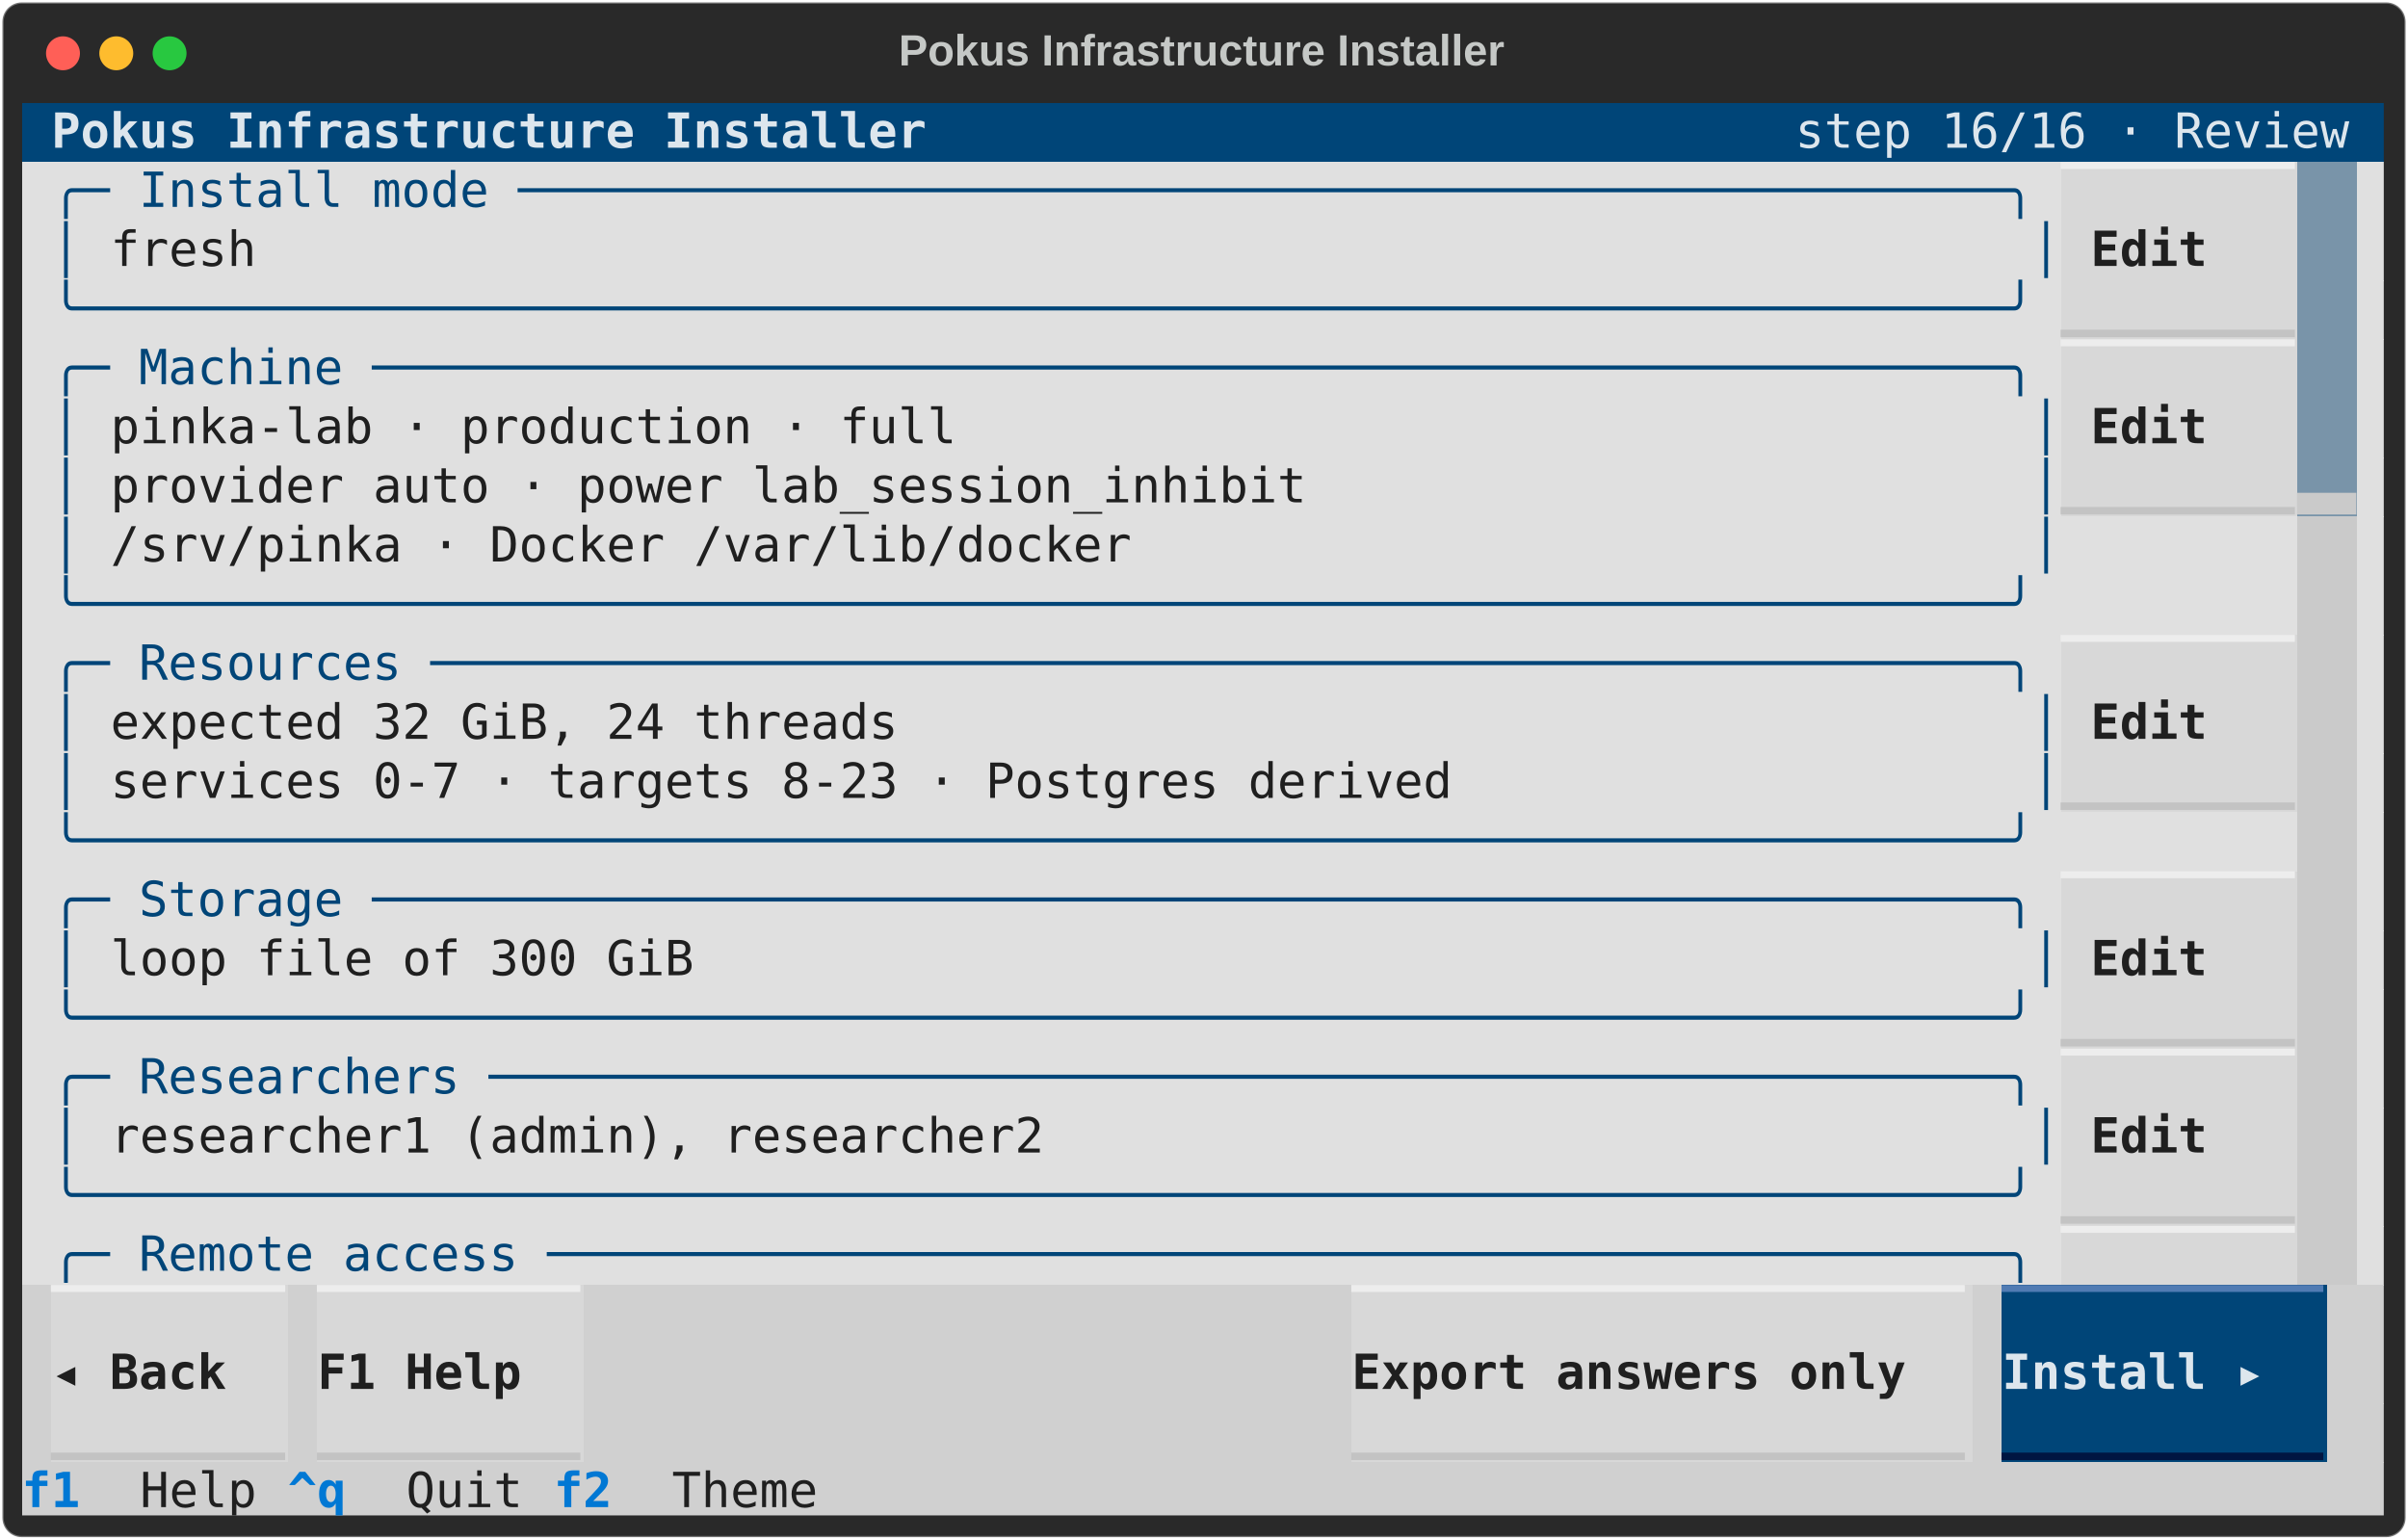
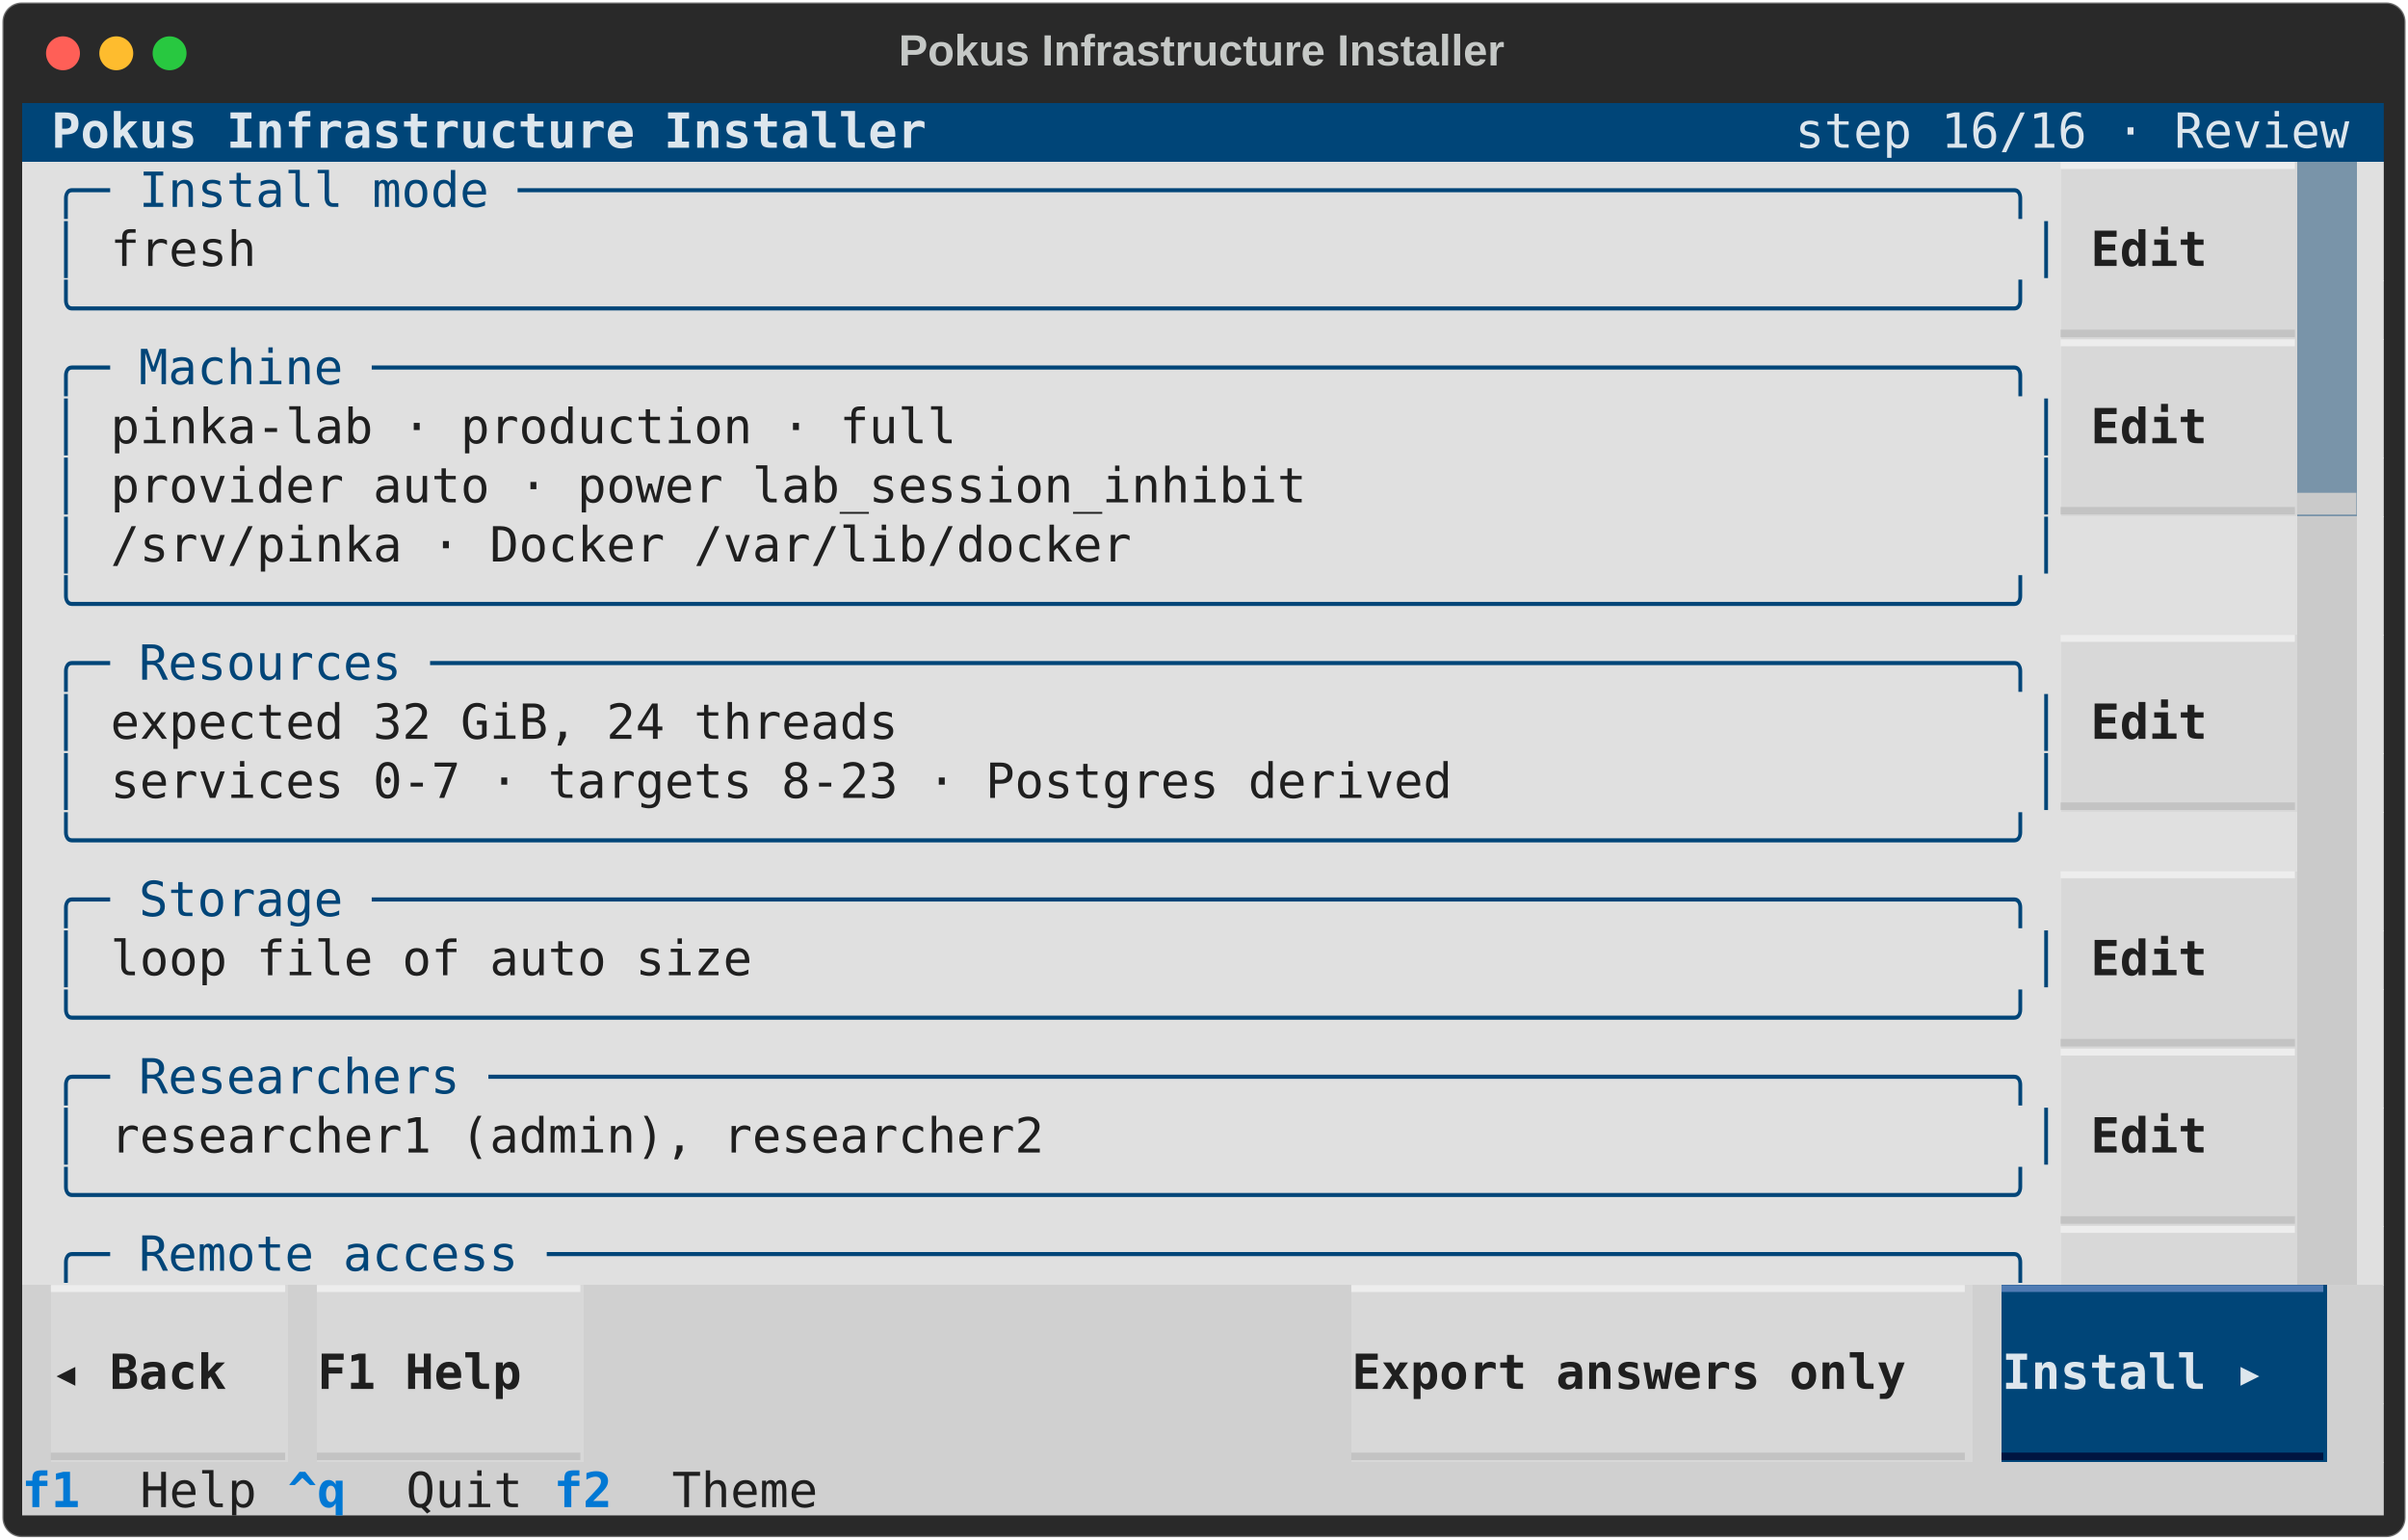
<svg xmlns="http://www.w3.org/2000/svg" class="rich-terminal" viewBox="0 0 994 635.6">
  <style>

    @font-face {
        font-family: "Fira Code";
        src: local("FiraCode-Regular"),
                url("https://cdnjs.cloudflare.com/ajax/libs/firacode/6.2.0/woff2/FiraCode-Regular.woff2") format("woff2"),
                url("https://cdnjs.cloudflare.com/ajax/libs/firacode/6.2.0/woff/FiraCode-Regular.woff") format("woff");
        font-style: normal;
        font-weight: 400;
    }
    @font-face {
        font-family: "Fira Code";
        src: local("FiraCode-Bold"),
                url("https://cdnjs.cloudflare.com/ajax/libs/firacode/6.2.0/woff2/FiraCode-Bold.woff2") format("woff2"),
                url("https://cdnjs.cloudflare.com/ajax/libs/firacode/6.2.0/woff/FiraCode-Bold.woff") format("woff");
        font-style: bold;
        font-weight: 700;
    }

    .terminal-matrix {
        font-family: Fira Code, monospace;
        font-size: 20px;
        line-height: 24.4px;
        font-variant-east-asian: full-width;
    }

    .terminal-title {
        font-size: 18px;
        font-weight: bold;
        font-family: arial;
    }

    .terminal-r1 { fill: #c5c8c6 }
.terminal-r2 { fill: #dde6ed;font-weight: bold }
.terminal-r3 { fill: #dde6ed }
.terminal-r4 { fill: #004578 }
.terminal-r5 { fill: #ededed }
.terminal-r6 { fill: #e0e0e0 }
.terminal-r7 { fill: #1f1f1f }
.terminal-r8 { fill: #1f1f1f;font-weight: bold }
.terminal-r9 { fill: #c3c3c3 }
.terminal-r10 { fill: #cacaca }
.terminal-r11 { fill: #507bb3 }
.terminal-r12 { fill: #001541 }
.terminal-r13 { fill: #0178d4;font-weight: bold }
    </style>
  <defs>
    <clipPath id="terminal-clip-terminal">
      <rect x="0" y="0" width="975.0" height="584.6" />
    </clipPath>
    <clipPath id="terminal-line-0">
      <rect x="0" y="1.5" width="976" height="24.65" />
    </clipPath>
    <clipPath id="terminal-line-1">
      <rect x="0" y="25.9" width="976" height="24.65" />
    </clipPath>
    <clipPath id="terminal-line-2">
      <rect x="0" y="50.3" width="976" height="24.65" />
    </clipPath>
    <clipPath id="terminal-line-3">
      <rect x="0" y="74.7" width="976" height="24.65" />
    </clipPath>
    <clipPath id="terminal-line-4">
      <rect x="0" y="99.1" width="976" height="24.65" />
    </clipPath>
    <clipPath id="terminal-line-5">
      <rect x="0" y="123.5" width="976" height="24.65" />
    </clipPath>
    <clipPath id="terminal-line-6">
      <rect x="0" y="147.9" width="976" height="24.65" />
    </clipPath>
    <clipPath id="terminal-line-7">
      <rect x="0" y="172.3" width="976" height="24.65" />
    </clipPath>
    <clipPath id="terminal-line-8">
      <rect x="0" y="196.7" width="976" height="24.65" />
    </clipPath>
    <clipPath id="terminal-line-9">
      <rect x="0" y="221.1" width="976" height="24.65" />
    </clipPath>
    <clipPath id="terminal-line-10">
      <rect x="0" y="245.5" width="976" height="24.65" />
    </clipPath>
    <clipPath id="terminal-line-11">
      <rect x="0" y="269.9" width="976" height="24.65" />
    </clipPath>
    <clipPath id="terminal-line-12">
      <rect x="0" y="294.3" width="976" height="24.65" />
    </clipPath>
    <clipPath id="terminal-line-13">
      <rect x="0" y="318.7" width="976" height="24.65" />
    </clipPath>
    <clipPath id="terminal-line-14">
      <rect x="0" y="343.1" width="976" height="24.65" />
    </clipPath>
    <clipPath id="terminal-line-15">
      <rect x="0" y="367.5" width="976" height="24.65" />
    </clipPath>
    <clipPath id="terminal-line-16">
      <rect x="0" y="391.9" width="976" height="24.65" />
    </clipPath>
    <clipPath id="terminal-line-17">
      <rect x="0" y="416.3" width="976" height="24.65" />
    </clipPath>
    <clipPath id="terminal-line-18">
      <rect x="0" y="440.7" width="976" height="24.65" />
    </clipPath>
    <clipPath id="terminal-line-19">
      <rect x="0" y="465.1" width="976" height="24.65" />
    </clipPath>
    <clipPath id="terminal-line-20">
      <rect x="0" y="489.5" width="976" height="24.65" />
    </clipPath>
    <clipPath id="terminal-line-21">
      <rect x="0" y="513.9" width="976" height="24.65" />
    </clipPath>
    <clipPath id="terminal-line-22">
      <rect x="0" y="538.3" width="976" height="24.65" />
    </clipPath>
  </defs>
  <rect fill="#292929" stroke="rgba(255,255,255,0.35)" stroke-width="1" x="1" y="1" width="992" height="633.6" rx="8" />
  <text class="terminal-title" fill="#c5c8c6" text-anchor="middle" x="496" y="27">Pokus Infrastructure Installer</text>
  <g transform="translate(26,22)">
    <circle cx="0" cy="0" r="7" fill="#ff5f57" />
    <circle cx="22" cy="0" r="7" fill="#febc2e" />
    <circle cx="44" cy="0" r="7" fill="#28c840" />
  </g>
  <g transform="translate(9, 41)" clip-path="url(#terminal-clip-terminal)">
    <rect fill="#004578" x="0" y="1.5" width="12.2" height="24.65" shape-rendering="crispEdges" />
    <rect fill="#004578" x="12.2" y="1.5" width="366" height="24.65" shape-rendering="crispEdges" />
    <rect fill="#004578" x="378.2" y="1.5" width="353.8" height="24.65" shape-rendering="crispEdges" />
    <rect fill="#004578" x="732" y="1.5" width="231.8" height="24.65" shape-rendering="crispEdges" />
    <rect fill="#004578" x="963.8" y="1.5" width="12.2" height="24.65" shape-rendering="crispEdges" />
    <rect fill="#e0e0e0" x="0" y="25.9" width="12.2" height="24.65" shape-rendering="crispEdges" />
    <rect fill="#e0e0e0" x="12.2" y="25.9" width="829.6" height="24.65" shape-rendering="crispEdges" />
    <rect fill="#d8d8d8" x="841.8" y="25.9" width="97.6" height="24.65" shape-rendering="crispEdges" />
    <rect fill="#7994a9" x="939.4" y="25.9" width="24.4" height="24.65" shape-rendering="crispEdges" />
    <rect fill="#e0e0e0" x="963.8" y="25.9" width="12.2" height="24.65" shape-rendering="crispEdges" />
    <rect fill="#e0e0e0" x="0" y="50.3" width="12.2" height="24.65" shape-rendering="crispEdges" />
    <rect fill="#e0e0e0" x="12.2" y="50.3" width="12.2" height="24.65" shape-rendering="crispEdges" />
    <rect fill="#e0e0e0" x="24.4" y="50.3" width="12.2" height="24.65" shape-rendering="crispEdges" />
    <rect fill="#e0e0e0" x="36.6" y="50.3" width="61" height="24.65" shape-rendering="crispEdges" />
    <rect fill="#e0e0e0" x="97.6" y="50.3" width="732" height="24.65" shape-rendering="crispEdges" />
    <rect fill="#e0e0e0" x="829.6" y="50.3" width="12.2" height="24.65" shape-rendering="crispEdges" />
    <rect fill="#d8d8d8" x="841.8" y="50.3" width="12.2" height="24.65" shape-rendering="crispEdges" />
    <rect fill="#d8d8d8" x="854" y="50.3" width="73.2" height="24.65" shape-rendering="crispEdges" />
    <rect fill="#d8d8d8" x="927.2" y="50.3" width="12.2" height="24.65" shape-rendering="crispEdges" />
    <rect fill="#7994a9" x="939.4" y="50.3" width="24.4" height="24.65" shape-rendering="crispEdges" />
    <rect fill="#e0e0e0" x="963.8" y="50.3" width="12.2" height="24.65" shape-rendering="crispEdges" />
    <rect fill="#e0e0e0" x="0" y="74.7" width="12.2" height="24.65" shape-rendering="crispEdges" />
    <rect fill="#e0e0e0" x="12.2" y="74.7" width="829.6" height="24.65" shape-rendering="crispEdges" />
    <rect fill="#d8d8d8" x="841.8" y="74.7" width="97.6" height="24.65" shape-rendering="crispEdges" />
    <rect fill="#7994a9" x="939.4" y="74.7" width="24.4" height="24.65" shape-rendering="crispEdges" />
    <rect fill="#e0e0e0" x="963.8" y="74.7" width="12.2" height="24.65" shape-rendering="crispEdges" />
    <rect fill="#e0e0e0" x="0" y="99.1" width="12.2" height="24.65" shape-rendering="crispEdges" />
    <rect fill="#e0e0e0" x="12.2" y="99.1" width="829.6" height="24.65" shape-rendering="crispEdges" />
    <rect fill="#d8d8d8" x="841.8" y="99.1" width="97.6" height="24.65" shape-rendering="crispEdges" />
    <rect fill="#7994a9" x="939.4" y="99.1" width="24.4" height="24.65" shape-rendering="crispEdges" />
    <rect fill="#e0e0e0" x="963.8" y="99.1" width="12.2" height="24.65" shape-rendering="crispEdges" />
    <rect fill="#e0e0e0" x="0" y="123.5" width="12.2" height="24.65" shape-rendering="crispEdges" />
    <rect fill="#e0e0e0" x="12.2" y="123.5" width="12.2" height="24.65" shape-rendering="crispEdges" />
    <rect fill="#e0e0e0" x="24.4" y="123.5" width="12.2" height="24.65" shape-rendering="crispEdges" />
    <rect fill="#e0e0e0" x="36.6" y="123.5" width="353.8" height="24.65" shape-rendering="crispEdges" />
    <rect fill="#e0e0e0" x="390.4" y="123.5" width="439.2" height="24.65" shape-rendering="crispEdges" />
    <rect fill="#e0e0e0" x="829.6" y="123.5" width="12.2" height="24.65" shape-rendering="crispEdges" />
    <rect fill="#d8d8d8" x="841.8" y="123.5" width="12.2" height="24.65" shape-rendering="crispEdges" />
    <rect fill="#d8d8d8" x="854" y="123.5" width="73.2" height="24.65" shape-rendering="crispEdges" />
    <rect fill="#d8d8d8" x="927.2" y="123.5" width="12.2" height="24.65" shape-rendering="crispEdges" />
    <rect fill="#7994a9" x="939.4" y="123.5" width="24.4" height="24.65" shape-rendering="crispEdges" />
    <rect fill="#e0e0e0" x="963.8" y="123.5" width="12.2" height="24.65" shape-rendering="crispEdges" />
    <rect fill="#e0e0e0" x="0" y="147.9" width="12.2" height="24.65" shape-rendering="crispEdges" />
    <rect fill="#e0e0e0" x="12.2" y="147.9" width="12.2" height="24.65" shape-rendering="crispEdges" />
    <rect fill="#e0e0e0" x="24.4" y="147.9" width="12.2" height="24.65" shape-rendering="crispEdges" />
    <rect fill="#e0e0e0" x="36.6" y="147.9" width="500.2" height="24.65" shape-rendering="crispEdges" />
    <rect fill="#e0e0e0" x="536.8" y="147.9" width="292.8" height="24.65" shape-rendering="crispEdges" />
    <rect fill="#e0e0e0" x="829.6" y="147.9" width="12.2" height="24.65" shape-rendering="crispEdges" />
    <rect fill="#d8d8d8" x="841.8" y="147.9" width="97.6" height="24.65" shape-rendering="crispEdges" />
    <rect fill="#7994a9" x="939.4" y="147.9" width="24.4" height="24.65" shape-rendering="crispEdges" />
    <rect fill="#e0e0e0" x="963.8" y="147.9" width="12.2" height="24.65" shape-rendering="crispEdges" />
    <rect fill="#e0e0e0" x="0" y="172.3" width="12.2" height="24.65" shape-rendering="crispEdges" />
    <rect fill="#e0e0e0" x="12.2" y="172.3" width="12.2" height="24.65" shape-rendering="crispEdges" />
    <rect fill="#e0e0e0" x="24.4" y="172.3" width="12.2" height="24.65" shape-rendering="crispEdges" />
    <rect fill="#e0e0e0" x="36.6" y="172.3" width="427" height="24.65" shape-rendering="crispEdges" />
    <rect fill="#e0e0e0" x="463.6" y="172.3" width="366" height="24.65" shape-rendering="crispEdges" />
    <rect fill="#e0e0e0" x="829.6" y="172.3" width="12.2" height="24.65" shape-rendering="crispEdges" />
    <rect fill="#e0e0e0" x="841.8" y="172.3" width="97.6" height="24.65" shape-rendering="crispEdges" />
    <rect fill="#cacaca" x="939.4" y="172.3" width="24.4" height="24.65" shape-rendering="crispEdges" />
    <rect fill="#e0e0e0" x="963.8" y="172.3" width="12.2" height="24.65" shape-rendering="crispEdges" />
    <rect fill="#e0e0e0" x="0" y="196.7" width="12.2" height="24.65" shape-rendering="crispEdges" />
    <rect fill="#e0e0e0" x="12.2" y="196.7" width="829.6" height="24.65" shape-rendering="crispEdges" />
    <rect fill="#e0e0e0" x="841.8" y="196.7" width="97.6" height="24.65" shape-rendering="crispEdges" />
    <rect fill="#cacaca" x="939.4" y="196.7" width="24.4" height="24.65" shape-rendering="crispEdges" />
    <rect fill="#e0e0e0" x="963.8" y="196.7" width="12.2" height="24.65" shape-rendering="crispEdges" />
    <rect fill="#e0e0e0" x="0" y="221.1" width="12.2" height="24.65" shape-rendering="crispEdges" />
    <rect fill="#e0e0e0" x="12.2" y="221.1" width="829.6" height="24.65" shape-rendering="crispEdges" />
    <rect fill="#d8d8d8" x="841.8" y="221.1" width="97.6" height="24.65" shape-rendering="crispEdges" />
    <rect fill="#cacaca" x="939.4" y="221.1" width="24.4" height="24.65" shape-rendering="crispEdges" />
    <rect fill="#e0e0e0" x="963.8" y="221.1" width="12.2" height="24.65" shape-rendering="crispEdges" />
    <rect fill="#e0e0e0" x="0" y="245.5" width="12.2" height="24.65" shape-rendering="crispEdges" />
    <rect fill="#e0e0e0" x="12.2" y="245.5" width="12.2" height="24.65" shape-rendering="crispEdges" />
    <rect fill="#e0e0e0" x="24.4" y="245.5" width="12.2" height="24.65" shape-rendering="crispEdges" />
    <rect fill="#e0e0e0" x="36.6" y="245.5" width="329.4" height="24.65" shape-rendering="crispEdges" />
    <rect fill="#e0e0e0" x="366" y="245.5" width="463.6" height="24.65" shape-rendering="crispEdges" />
    <rect fill="#e0e0e0" x="829.6" y="245.5" width="12.2" height="24.65" shape-rendering="crispEdges" />
    <rect fill="#d8d8d8" x="841.8" y="245.5" width="12.2" height="24.65" shape-rendering="crispEdges" />
    <rect fill="#d8d8d8" x="854" y="245.5" width="73.2" height="24.65" shape-rendering="crispEdges" />
    <rect fill="#d8d8d8" x="927.2" y="245.5" width="12.2" height="24.65" shape-rendering="crispEdges" />
    <rect fill="#cacaca" x="939.4" y="245.5" width="24.4" height="24.65" shape-rendering="crispEdges" />
    <rect fill="#e0e0e0" x="963.8" y="245.5" width="12.2" height="24.65" shape-rendering="crispEdges" />
    <rect fill="#e0e0e0" x="0" y="269.9" width="12.2" height="24.65" shape-rendering="crispEdges" />
    <rect fill="#e0e0e0" x="12.2" y="269.9" width="12.2" height="24.65" shape-rendering="crispEdges" />
    <rect fill="#e0e0e0" x="24.4" y="269.9" width="12.2" height="24.65" shape-rendering="crispEdges" />
    <rect fill="#e0e0e0" x="36.6" y="269.9" width="561.2" height="24.65" shape-rendering="crispEdges" />
    <rect fill="#e0e0e0" x="597.8" y="269.9" width="231.8" height="24.65" shape-rendering="crispEdges" />
    <rect fill="#e0e0e0" x="829.6" y="269.9" width="12.2" height="24.65" shape-rendering="crispEdges" />
    <rect fill="#d8d8d8" x="841.8" y="269.9" width="97.6" height="24.65" shape-rendering="crispEdges" />
    <rect fill="#cacaca" x="939.4" y="269.9" width="24.4" height="24.65" shape-rendering="crispEdges" />
    <rect fill="#e0e0e0" x="963.8" y="269.9" width="12.2" height="24.65" shape-rendering="crispEdges" />
    <rect fill="#e0e0e0" x="0" y="294.3" width="12.2" height="24.65" shape-rendering="crispEdges" />
    <rect fill="#e0e0e0" x="12.2" y="294.3" width="829.6" height="24.65" shape-rendering="crispEdges" />
    <rect fill="#e0e0e0" x="841.8" y="294.3" width="97.6" height="24.65" shape-rendering="crispEdges" />
    <rect fill="#cacaca" x="939.4" y="294.3" width="24.4" height="24.65" shape-rendering="crispEdges" />
    <rect fill="#e0e0e0" x="963.8" y="294.3" width="12.2" height="24.65" shape-rendering="crispEdges" />
    <rect fill="#e0e0e0" x="0" y="318.7" width="12.2" height="24.65" shape-rendering="crispEdges" />
    <rect fill="#e0e0e0" x="12.2" y="318.7" width="829.6" height="24.65" shape-rendering="crispEdges" />
    <rect fill="#d8d8d8" x="841.8" y="318.7" width="97.6" height="24.65" shape-rendering="crispEdges" />
    <rect fill="#cacaca" x="939.4" y="318.7" width="24.4" height="24.65" shape-rendering="crispEdges" />
    <rect fill="#e0e0e0" x="963.8" y="318.7" width="12.2" height="24.65" shape-rendering="crispEdges" />
    <rect fill="#e0e0e0" x="0" y="343.1" width="12.2" height="24.65" shape-rendering="crispEdges" />
    <rect fill="#e0e0e0" x="12.2" y="343.1" width="12.2" height="24.65" shape-rendering="crispEdges" />
    <rect fill="#e0e0e0" x="24.4" y="343.1" width="12.2" height="24.65" shape-rendering="crispEdges" />
-     <rect fill="#e0e0e0" x="36.6" y="343.1" width="244" height="24.65" shape-rendering="crispEdges" />
-     <rect fill="#e0e0e0" x="280.6" y="343.1" width="549" height="24.65" shape-rendering="crispEdges" />
+     <rect fill="#e0e0e0" x="36.6" y="343.1" width="268.4" height="24.65" shape-rendering="crispEdges" />
+     <rect fill="#e0e0e0" x="305" y="343.1" width="524.6" height="24.65" shape-rendering="crispEdges" />
    <rect fill="#e0e0e0" x="829.6" y="343.1" width="12.2" height="24.65" shape-rendering="crispEdges" />
    <rect fill="#d8d8d8" x="841.8" y="343.1" width="12.2" height="24.65" shape-rendering="crispEdges" />
    <rect fill="#d8d8d8" x="854" y="343.1" width="73.2" height="24.65" shape-rendering="crispEdges" />
    <rect fill="#d8d8d8" x="927.2" y="343.1" width="12.2" height="24.65" shape-rendering="crispEdges" />
    <rect fill="#cacaca" x="939.4" y="343.1" width="24.4" height="24.65" shape-rendering="crispEdges" />
    <rect fill="#e0e0e0" x="963.8" y="343.1" width="12.2" height="24.65" shape-rendering="crispEdges" />
    <rect fill="#e0e0e0" x="0" y="367.5" width="12.2" height="24.65" shape-rendering="crispEdges" />
    <rect fill="#e0e0e0" x="12.2" y="367.5" width="829.6" height="24.65" shape-rendering="crispEdges" />
    <rect fill="#d8d8d8" x="841.8" y="367.5" width="97.6" height="24.65" shape-rendering="crispEdges" />
    <rect fill="#cacaca" x="939.4" y="367.5" width="24.4" height="24.65" shape-rendering="crispEdges" />
    <rect fill="#e0e0e0" x="963.8" y="367.5" width="12.2" height="24.65" shape-rendering="crispEdges" />
    <rect fill="#e0e0e0" x="0" y="391.9" width="12.2" height="24.65" shape-rendering="crispEdges" />
    <rect fill="#e0e0e0" x="12.2" y="391.9" width="829.6" height="24.65" shape-rendering="crispEdges" />
    <rect fill="#d8d8d8" x="841.8" y="391.9" width="97.6" height="24.65" shape-rendering="crispEdges" />
    <rect fill="#cacaca" x="939.4" y="391.9" width="24.4" height="24.65" shape-rendering="crispEdges" />
    <rect fill="#e0e0e0" x="963.8" y="391.9" width="12.2" height="24.65" shape-rendering="crispEdges" />
    <rect fill="#e0e0e0" x="0" y="416.3" width="12.2" height="24.65" shape-rendering="crispEdges" />
    <rect fill="#e0e0e0" x="12.2" y="416.3" width="12.2" height="24.65" shape-rendering="crispEdges" />
    <rect fill="#e0e0e0" x="24.4" y="416.3" width="12.2" height="24.65" shape-rendering="crispEdges" />
    <rect fill="#e0e0e0" x="36.6" y="416.3" width="390.4" height="24.65" shape-rendering="crispEdges" />
    <rect fill="#e0e0e0" x="427" y="416.3" width="402.6" height="24.65" shape-rendering="crispEdges" />
    <rect fill="#e0e0e0" x="829.6" y="416.3" width="12.2" height="24.65" shape-rendering="crispEdges" />
    <rect fill="#d8d8d8" x="841.8" y="416.3" width="12.2" height="24.65" shape-rendering="crispEdges" />
    <rect fill="#d8d8d8" x="854" y="416.3" width="73.2" height="24.65" shape-rendering="crispEdges" />
    <rect fill="#d8d8d8" x="927.2" y="416.3" width="12.2" height="24.65" shape-rendering="crispEdges" />
    <rect fill="#cacaca" x="939.4" y="416.3" width="24.4" height="24.65" shape-rendering="crispEdges" />
    <rect fill="#e0e0e0" x="963.8" y="416.3" width="12.2" height="24.65" shape-rendering="crispEdges" />
    <rect fill="#e0e0e0" x="0" y="440.7" width="12.2" height="24.65" shape-rendering="crispEdges" />
    <rect fill="#e0e0e0" x="12.2" y="440.7" width="829.6" height="24.65" shape-rendering="crispEdges" />
    <rect fill="#d8d8d8" x="841.8" y="440.7" width="97.6" height="24.65" shape-rendering="crispEdges" />
    <rect fill="#cacaca" x="939.4" y="440.7" width="24.4" height="24.65" shape-rendering="crispEdges" />
    <rect fill="#e0e0e0" x="963.8" y="440.7" width="12.2" height="24.65" shape-rendering="crispEdges" />
    <rect fill="#e0e0e0" x="0" y="465.1" width="12.2" height="24.65" shape-rendering="crispEdges" />
    <rect fill="#e0e0e0" x="12.2" y="465.1" width="829.6" height="24.65" shape-rendering="crispEdges" />
    <rect fill="#d8d8d8" x="841.8" y="465.1" width="97.6" height="24.65" shape-rendering="crispEdges" />
    <rect fill="#cacaca" x="939.4" y="465.1" width="24.4" height="24.65" shape-rendering="crispEdges" />
    <rect fill="#e0e0e0" x="963.8" y="465.1" width="12.2" height="24.65" shape-rendering="crispEdges" />
    <rect fill="#d0d0d0" x="0" y="489.5" width="12.2" height="24.65" shape-rendering="crispEdges" />
    <rect fill="#d8d8d8" x="12.2" y="489.5" width="97.6" height="24.65" shape-rendering="crispEdges" />
    <rect fill="#d0d0d0" x="109.8" y="489.5" width="12.2" height="24.65" shape-rendering="crispEdges" />
    <rect fill="#d8d8d8" x="122" y="489.5" width="109.8" height="24.65" shape-rendering="crispEdges" />
    <rect fill="#d0d0d0" x="231.8" y="489.5" width="12.2" height="24.65" shape-rendering="crispEdges" />
    <rect fill="#d0d0d0" x="244" y="489.5" width="0" height="24.65" shape-rendering="crispEdges" />
    <rect fill="#d0d0d0" x="244" y="489.5" width="305" height="24.65" shape-rendering="crispEdges" />
    <rect fill="#d8d8d8" x="549" y="489.5" width="256.2" height="24.65" shape-rendering="crispEdges" />
    <rect fill="#d0d0d0" x="805.2" y="489.5" width="12.2" height="24.65" shape-rendering="crispEdges" />
    <rect fill="#004578" x="817.4" y="489.5" width="134.2" height="24.65" shape-rendering="crispEdges" />
    <rect fill="#d0d0d0" x="951.6" y="489.5" width="24.4" height="24.65" shape-rendering="crispEdges" />
    <rect fill="#d0d0d0" x="0" y="513.9" width="12.2" height="24.65" shape-rendering="crispEdges" />
    <rect fill="#d8d8d8" x="12.2" y="513.9" width="97.6" height="24.65" shape-rendering="crispEdges" />
    <rect fill="#d0d0d0" x="109.8" y="513.9" width="12.2" height="24.65" shape-rendering="crispEdges" />
    <rect fill="#d8d8d8" x="122" y="513.9" width="109.8" height="24.65" shape-rendering="crispEdges" />
    <rect fill="#d0d0d0" x="231.8" y="513.9" width="317.2" height="24.65" shape-rendering="crispEdges" />
    <rect fill="#d8d8d8" x="549" y="513.9" width="256.2" height="24.65" shape-rendering="crispEdges" />
    <rect fill="#d0d0d0" x="805.2" y="513.9" width="12.2" height="24.65" shape-rendering="crispEdges" />
    <rect fill="#004578" x="817.4" y="513.9" width="134.2" height="24.65" shape-rendering="crispEdges" />
    <rect fill="#d0d0d0" x="951.6" y="513.9" width="24.4" height="24.65" shape-rendering="crispEdges" />
    <rect fill="#d0d0d0" x="0" y="538.3" width="12.2" height="24.65" shape-rendering="crispEdges" />
    <rect fill="#d8d8d8" x="12.2" y="538.3" width="97.6" height="24.65" shape-rendering="crispEdges" />
    <rect fill="#d0d0d0" x="109.8" y="538.3" width="12.2" height="24.65" shape-rendering="crispEdges" />
    <rect fill="#d8d8d8" x="122" y="538.3" width="109.8" height="24.65" shape-rendering="crispEdges" />
    <rect fill="#d0d0d0" x="231.8" y="538.3" width="317.2" height="24.65" shape-rendering="crispEdges" />
    <rect fill="#d8d8d8" x="549" y="538.3" width="256.2" height="24.65" shape-rendering="crispEdges" />
    <rect fill="#d0d0d0" x="805.2" y="538.3" width="12.2" height="24.65" shape-rendering="crispEdges" />
    <rect fill="#004578" x="817.4" y="538.3" width="134.2" height="24.65" shape-rendering="crispEdges" />
    <rect fill="#d0d0d0" x="951.6" y="538.3" width="24.4" height="24.65" shape-rendering="crispEdges" />
    <rect fill="#d0d0d0" x="0" y="562.7" width="48.8" height="24.65" shape-rendering="crispEdges" />
    <rect fill="#d0d0d0" x="48.8" y="562.7" width="61" height="24.65" shape-rendering="crispEdges" />
    <rect fill="#d0d0d0" x="109.8" y="562.7" width="48.8" height="24.65" shape-rendering="crispEdges" />
    <rect fill="#d0d0d0" x="158.6" y="562.7" width="61" height="24.65" shape-rendering="crispEdges" />
    <rect fill="#d0d0d0" x="219.6" y="562.7" width="48.8" height="24.65" shape-rendering="crispEdges" />
    <rect fill="#d0d0d0" x="268.4" y="562.7" width="73.2" height="24.65" shape-rendering="crispEdges" />
    <rect fill="#d0d0d0" x="341.6" y="562.7" width="634.4" height="24.65" shape-rendering="crispEdges" />
    <g class="terminal-matrix">
      <text class="terminal-r2" x="12.2" y="20" textLength="366" clip-path="url(#terminal-line-0)">Pokus Infrastructure Installer</text>
      <text class="terminal-r3" x="732" y="20" textLength="231.8" clip-path="url(#terminal-line-0)">step 16/16 · Review</text>
      <text class="terminal-r1" x="976" y="20" textLength="12.2" clip-path="url(#terminal-line-0)">
</text>
      <text class="terminal-r4" x="12.2" y="44.4" textLength="829.6" clip-path="url(#terminal-line-1)">╭─ Install mode ───────────────────────────────────────────────────╮</text>
      <text class="terminal-r5" x="841.8" y="44.4" textLength="97.6" clip-path="url(#terminal-line-1)">▔▔▔▔▔▔▔▔</text>
      <text class="terminal-r1" x="976" y="44.4" textLength="12.2" clip-path="url(#terminal-line-1)">
</text>
      <text class="terminal-r4" x="12.2" y="68.8" textLength="12.2" clip-path="url(#terminal-line-2)">│</text>
      <text class="terminal-r7" x="36.6" y="68.8" textLength="61" clip-path="url(#terminal-line-2)">fresh</text>
      <text class="terminal-r4" x="829.6" y="68.8" textLength="12.2" clip-path="url(#terminal-line-2)">│</text>
      <text class="terminal-r8" x="854" y="68.8" textLength="73.2" clip-path="url(#terminal-line-2)"> Edit </text>
      <text class="terminal-r1" x="976" y="68.8" textLength="12.2" clip-path="url(#terminal-line-2)">
</text>
      <text class="terminal-r4" x="12.2" y="93.2" textLength="829.6" clip-path="url(#terminal-line-3)">╰──────────────────────────────────────────────────────────────────╯</text>
      <text class="terminal-r9" x="841.8" y="93.2" textLength="97.6" clip-path="url(#terminal-line-3)">▁▁▁▁▁▁▁▁</text>
      <text class="terminal-r1" x="976" y="93.2" textLength="12.2" clip-path="url(#terminal-line-3)">
</text>
      <text class="terminal-r4" x="12.2" y="117.6" textLength="829.6" clip-path="url(#terminal-line-4)">╭─ Machine ────────────────────────────────────────────────────────╮</text>
      <text class="terminal-r5" x="841.8" y="117.6" textLength="97.6" clip-path="url(#terminal-line-4)">▔▔▔▔▔▔▔▔</text>
      <text class="terminal-r1" x="976" y="117.6" textLength="12.2" clip-path="url(#terminal-line-4)">
</text>
      <text class="terminal-r4" x="12.2" y="142" textLength="12.2" clip-path="url(#terminal-line-5)">│</text>
      <text class="terminal-r7" x="36.6" y="142" textLength="353.8" clip-path="url(#terminal-line-5)">pinka-lab · production · full</text>
      <text class="terminal-r4" x="829.6" y="142" textLength="12.2" clip-path="url(#terminal-line-5)">│</text>
      <text class="terminal-r8" x="854" y="142" textLength="73.2" clip-path="url(#terminal-line-5)"> Edit </text>
      <text class="terminal-r1" x="976" y="142" textLength="12.2" clip-path="url(#terminal-line-5)">
</text>
      <text class="terminal-r4" x="12.2" y="166.4" textLength="12.2" clip-path="url(#terminal-line-6)">│</text>
      <text class="terminal-r7" x="36.6" y="166.4" textLength="500.2" clip-path="url(#terminal-line-6)">provider auto · power lab_session_inhibit</text>
      <text class="terminal-r4" x="829.6" y="166.4" textLength="12.2" clip-path="url(#terminal-line-6)">│</text>
      <text class="terminal-r9" x="841.8" y="166.4" textLength="97.6" clip-path="url(#terminal-line-6)">▁▁▁▁▁▁▁▁</text>
      <text class="terminal-r10" x="939.4" y="166.4" textLength="24.4" clip-path="url(#terminal-line-6)">▃▃</text>
      <text class="terminal-r1" x="976" y="166.4" textLength="12.2" clip-path="url(#terminal-line-6)">
</text>
      <text class="terminal-r4" x="12.2" y="190.8" textLength="12.2" clip-path="url(#terminal-line-7)">│</text>
      <text class="terminal-r7" x="36.6" y="190.8" textLength="427" clip-path="url(#terminal-line-7)">/srv/pinka · Docker /var/lib/docker</text>
      <text class="terminal-r4" x="829.6" y="190.8" textLength="12.2" clip-path="url(#terminal-line-7)">│</text>
      <text class="terminal-r1" x="976" y="190.8" textLength="12.2" clip-path="url(#terminal-line-7)">
</text>
      <text class="terminal-r4" x="12.2" y="215.2" textLength="829.6" clip-path="url(#terminal-line-8)">╰──────────────────────────────────────────────────────────────────╯</text>
      <text class="terminal-r1" x="976" y="215.2" textLength="12.2" clip-path="url(#terminal-line-8)">
</text>
      <text class="terminal-r4" x="12.2" y="239.6" textLength="829.6" clip-path="url(#terminal-line-9)">╭─ Resources ──────────────────────────────────────────────────────╮</text>
      <text class="terminal-r5" x="841.8" y="239.6" textLength="97.6" clip-path="url(#terminal-line-9)">▔▔▔▔▔▔▔▔</text>
      <text class="terminal-r1" x="976" y="239.6" textLength="12.2" clip-path="url(#terminal-line-9)">
</text>
      <text class="terminal-r4" x="12.2" y="264" textLength="12.2" clip-path="url(#terminal-line-10)">│</text>
      <text class="terminal-r7" x="36.6" y="264" textLength="329.4" clip-path="url(#terminal-line-10)">expected 32 GiB, 24 threads</text>
      <text class="terminal-r4" x="829.6" y="264" textLength="12.2" clip-path="url(#terminal-line-10)">│</text>
      <text class="terminal-r8" x="854" y="264" textLength="73.2" clip-path="url(#terminal-line-10)"> Edit </text>
      <text class="terminal-r1" x="976" y="264" textLength="12.2" clip-path="url(#terminal-line-10)">
</text>
      <text class="terminal-r4" x="12.2" y="288.4" textLength="12.2" clip-path="url(#terminal-line-11)">│</text>
      <text class="terminal-r7" x="36.6" y="288.4" textLength="561.2" clip-path="url(#terminal-line-11)">services 0-7 · targets 8-23 · Postgres derived</text>
      <text class="terminal-r4" x="829.6" y="288.4" textLength="12.2" clip-path="url(#terminal-line-11)">│</text>
      <text class="terminal-r9" x="841.8" y="288.4" textLength="97.6" clip-path="url(#terminal-line-11)">▁▁▁▁▁▁▁▁</text>
      <text class="terminal-r1" x="976" y="288.4" textLength="12.2" clip-path="url(#terminal-line-11)">
</text>
      <text class="terminal-r4" x="12.2" y="312.8" textLength="829.6" clip-path="url(#terminal-line-12)">╰──────────────────────────────────────────────────────────────────╯</text>
      <text class="terminal-r1" x="976" y="312.8" textLength="12.2" clip-path="url(#terminal-line-12)">
</text>
      <text class="terminal-r4" x="12.2" y="337.2" textLength="829.6" clip-path="url(#terminal-line-13)">╭─ Storage ────────────────────────────────────────────────────────╮</text>
      <text class="terminal-r5" x="841.8" y="337.2" textLength="97.6" clip-path="url(#terminal-line-13)">▔▔▔▔▔▔▔▔</text>
      <text class="terminal-r1" x="976" y="337.2" textLength="12.2" clip-path="url(#terminal-line-13)">
</text>
      <text class="terminal-r4" x="12.2" y="361.6" textLength="12.2" clip-path="url(#terminal-line-14)">│</text>
-       <text class="terminal-r7" x="36.6" y="361.6" textLength="244" clip-path="url(#terminal-line-14)">loop file of 300 GiB</text>
+       <text class="terminal-r7" x="36.6" y="361.6" textLength="268.4" clip-path="url(#terminal-line-14)">loop file of auto size</text>
      <text class="terminal-r4" x="829.6" y="361.6" textLength="12.2" clip-path="url(#terminal-line-14)">│</text>
      <text class="terminal-r8" x="854" y="361.6" textLength="73.2" clip-path="url(#terminal-line-14)"> Edit </text>
      <text class="terminal-r1" x="976" y="361.6" textLength="12.2" clip-path="url(#terminal-line-14)">
</text>
      <text class="terminal-r4" x="12.2" y="386" textLength="829.6" clip-path="url(#terminal-line-15)">╰──────────────────────────────────────────────────────────────────╯</text>
      <text class="terminal-r9" x="841.8" y="386" textLength="97.6" clip-path="url(#terminal-line-15)">▁▁▁▁▁▁▁▁</text>
      <text class="terminal-r1" x="976" y="386" textLength="12.2" clip-path="url(#terminal-line-15)">
</text>
      <text class="terminal-r4" x="12.2" y="410.4" textLength="829.6" clip-path="url(#terminal-line-16)">╭─ Researchers ────────────────────────────────────────────────────╮</text>
      <text class="terminal-r5" x="841.8" y="410.4" textLength="97.6" clip-path="url(#terminal-line-16)">▔▔▔▔▔▔▔▔</text>
      <text class="terminal-r1" x="976" y="410.4" textLength="12.2" clip-path="url(#terminal-line-16)">
</text>
      <text class="terminal-r4" x="12.2" y="434.8" textLength="12.2" clip-path="url(#terminal-line-17)">│</text>
      <text class="terminal-r7" x="36.6" y="434.8" textLength="390.4" clip-path="url(#terminal-line-17)">researcher1 (admin), researcher2</text>
      <text class="terminal-r4" x="829.6" y="434.8" textLength="12.2" clip-path="url(#terminal-line-17)">│</text>
      <text class="terminal-r8" x="854" y="434.8" textLength="73.2" clip-path="url(#terminal-line-17)"> Edit </text>
      <text class="terminal-r1" x="976" y="434.8" textLength="12.2" clip-path="url(#terminal-line-17)">
</text>
      <text class="terminal-r4" x="12.2" y="459.2" textLength="829.6" clip-path="url(#terminal-line-18)">╰──────────────────────────────────────────────────────────────────╯</text>
      <text class="terminal-r9" x="841.8" y="459.2" textLength="97.6" clip-path="url(#terminal-line-18)">▁▁▁▁▁▁▁▁</text>
      <text class="terminal-r1" x="976" y="459.2" textLength="12.2" clip-path="url(#terminal-line-18)">
</text>
      <text class="terminal-r4" x="12.2" y="483.6" textLength="829.6" clip-path="url(#terminal-line-19)">╭─ Remote access ──────────────────────────────────────────────────╮</text>
      <text class="terminal-r5" x="841.8" y="483.6" textLength="97.6" clip-path="url(#terminal-line-19)">▔▔▔▔▔▔▔▔</text>
      <text class="terminal-r1" x="976" y="483.6" textLength="12.2" clip-path="url(#terminal-line-19)">
</text>
      <text class="terminal-r5" x="12.2" y="508" textLength="97.6" clip-path="url(#terminal-line-20)">▔▔▔▔▔▔▔▔</text>
      <text class="terminal-r5" x="122" y="508" textLength="109.8" clip-path="url(#terminal-line-20)">▔▔▔▔▔▔▔▔▔</text>
      <text class="terminal-r5" x="549" y="508" textLength="256.2" clip-path="url(#terminal-line-20)">▔▔▔▔▔▔▔▔▔▔▔▔▔▔▔▔▔▔▔▔▔</text>
      <text class="terminal-r11" x="817.4" y="508" textLength="134.2" clip-path="url(#terminal-line-20)">▔▔▔▔▔▔▔▔▔▔▔</text>
      <text class="terminal-r1" x="976" y="508" textLength="12.2" clip-path="url(#terminal-line-20)">
</text>
      <text class="terminal-r8" x="12.2" y="532.4" textLength="97.6" clip-path="url(#terminal-line-21)"> ◂ Back </text>
      <text class="terminal-r8" x="122" y="532.4" textLength="109.8" clip-path="url(#terminal-line-21)"> F1 Help </text>
      <text class="terminal-r8" x="549" y="532.4" textLength="256.2" clip-path="url(#terminal-line-21)"> Export answers only </text>
      <text class="terminal-r2" x="817.4" y="532.4" textLength="134.2" clip-path="url(#terminal-line-21)"> Install ▸ </text>
      <text class="terminal-r1" x="976" y="532.4" textLength="12.2" clip-path="url(#terminal-line-21)">
</text>
      <text class="terminal-r9" x="12.2" y="556.8" textLength="97.6" clip-path="url(#terminal-line-22)">▁▁▁▁▁▁▁▁</text>
      <text class="terminal-r9" x="122" y="556.8" textLength="109.8" clip-path="url(#terminal-line-22)">▁▁▁▁▁▁▁▁▁</text>
      <text class="terminal-r9" x="549" y="556.8" textLength="256.2" clip-path="url(#terminal-line-22)">▁▁▁▁▁▁▁▁▁▁▁▁▁▁▁▁▁▁▁▁▁</text>
      <text class="terminal-r12" x="817.4" y="556.8" textLength="134.2" clip-path="url(#terminal-line-22)">▁▁▁▁▁▁▁▁▁▁▁</text>
      <text class="terminal-r1" x="976" y="556.8" textLength="12.2" clip-path="url(#terminal-line-22)">
</text>
      <text class="terminal-r13" x="0" y="581.2" textLength="48.8" clip-path="url(#terminal-line-23)"> f1 </text>
      <text class="terminal-r7" x="48.8" y="581.2" textLength="61" clip-path="url(#terminal-line-23)">Help </text>
      <text class="terminal-r13" x="109.8" y="581.2" textLength="48.8" clip-path="url(#terminal-line-23)"> ^q </text>
      <text class="terminal-r7" x="158.6" y="581.2" textLength="61" clip-path="url(#terminal-line-23)">Quit </text>
      <text class="terminal-r13" x="219.6" y="581.2" textLength="48.8" clip-path="url(#terminal-line-23)"> f2 </text>
      <text class="terminal-r7" x="268.4" y="581.2" textLength="73.2" clip-path="url(#terminal-line-23)">Theme </text>
    </g>
  </g>
</svg>
